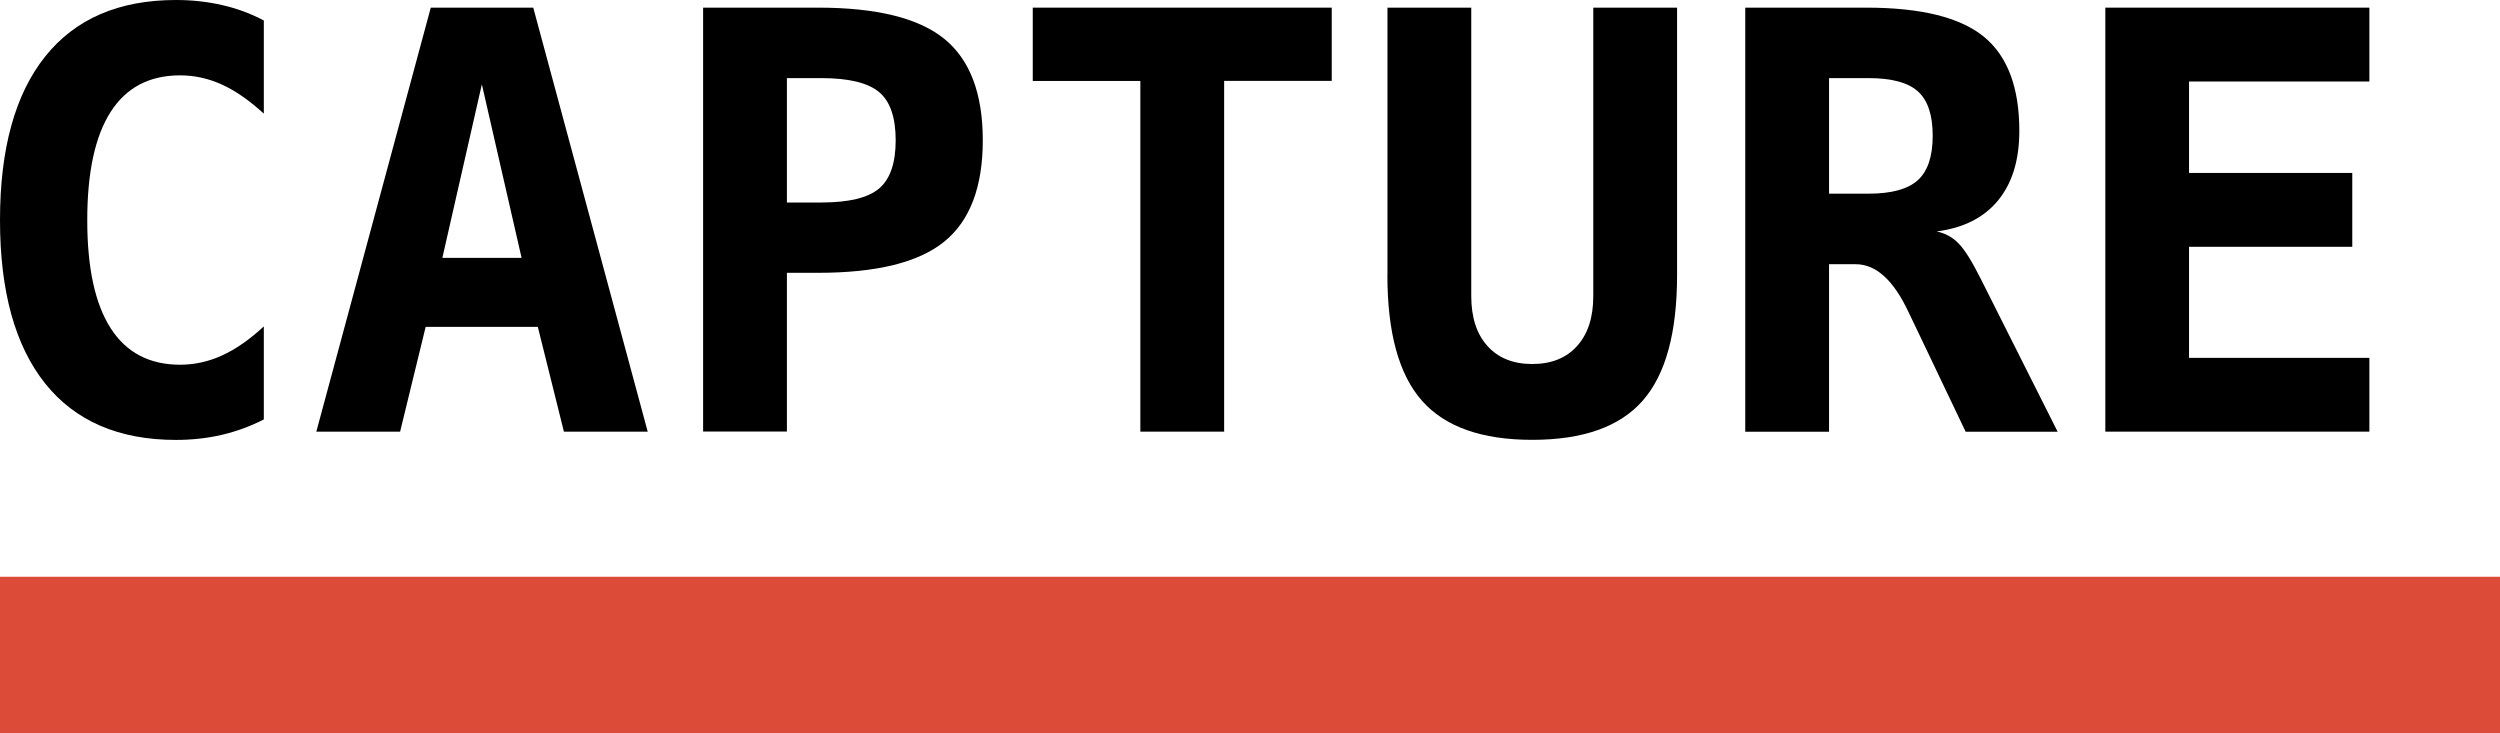
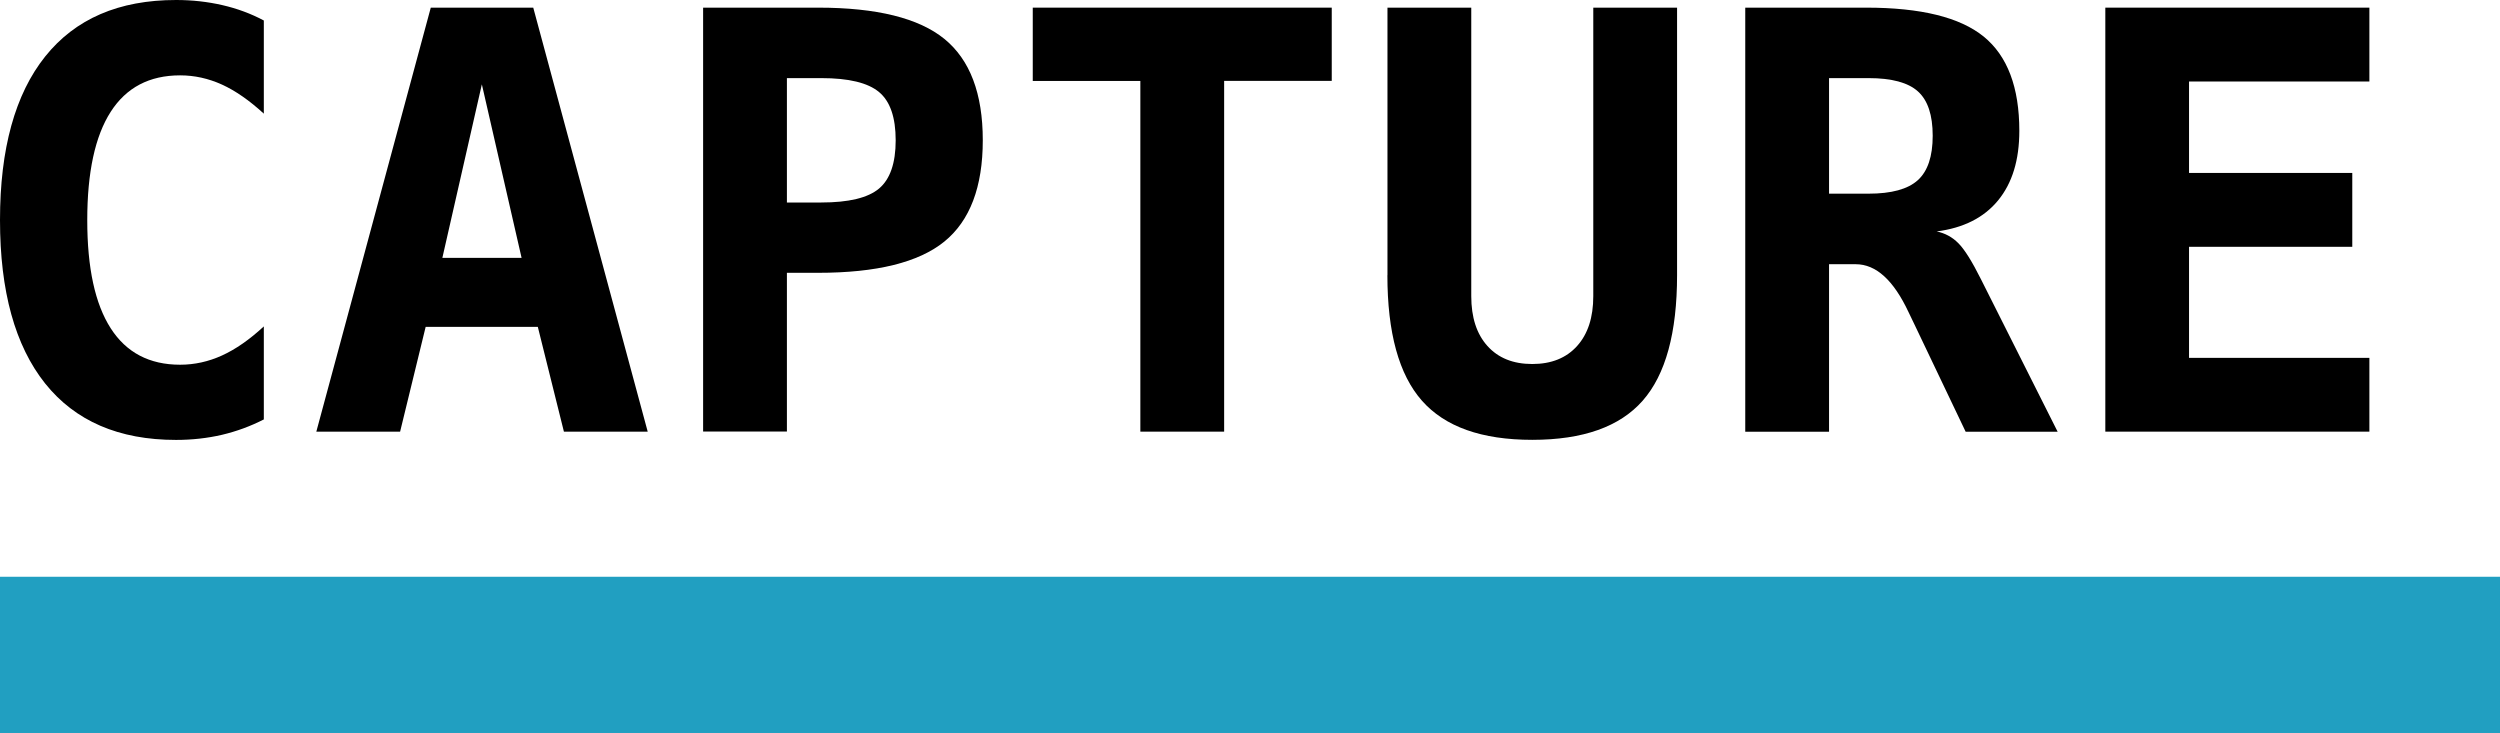
<svg xmlns="http://www.w3.org/2000/svg" id="Layer_1" data-name="Layer 1" viewBox="0 0 317.16 92.99">
  <defs>
    <style>
      .cls-1 {
-         fill: #dc4a38;
+         fill: #219fc1;
      }
    </style>
  </defs>
  <rect class="cls-1" y="73.17" width="317.16" height="19.82" />
  <g>
    <path d="M33.47,53.21c-1.68.86-3.45,1.51-5.3,1.95-1.85.43-3.79.65-5.84.65-7.25,0-12.79-2.39-16.61-7.17C1.91,43.85,0,36.95,0,27.92S1.91,11.95,5.73,7.17C9.55,2.39,15.08,0,22.34,0c2.04,0,4,.22,5.87.65,1.87.43,3.63,1.08,5.26,1.95v11.82c-1.83-1.68-3.6-2.91-5.31-3.69-1.72-.78-3.49-1.17-5.31-1.17-3.89,0-6.83,1.54-8.81,4.63-1.98,3.09-2.97,7.67-2.97,13.74s.99,10.62,2.97,13.71c1.98,3.09,4.92,4.63,8.81,4.63,1.82,0,3.6-.39,5.31-1.17,1.72-.78,3.49-2.01,5.31-3.69v11.82Z" />
    <path d="M54.65.97h13l14.52,53.79h-10.63l-3.31-13.29h-14.23l-3.24,13.29h-10.63L54.65.97ZM61.13,10.7l-5.01,22.01h10.05l-5.04-22.01Z" />
    <path d="M89.2.97h14.59c7.42,0,12.76,1.32,16.01,3.96s4.88,6.93,4.88,12.86-1.63,10.22-4.88,12.86c-3.25,2.64-8.59,3.96-16.01,3.96h-3.96v20.14h-10.63V.97ZM99.83,9.91v15.78h4.36c3.48,0,5.93-.59,7.33-1.77,1.4-1.18,2.11-3.22,2.11-6.12s-.7-4.95-2.11-6.12c-1.41-1.18-3.85-1.77-7.33-1.77h-4.36Z" />
    <path d="M155.3,54.76h-10.63V10.27h-13.65V.97h37.93v9.29h-13.65v44.49Z" />
    <path d="M176.02,34.91V.97h10.63v36.6c0,2.69.68,4.8,2.05,6.32,1.37,1.53,3.27,2.29,5.69,2.29s4.32-.76,5.69-2.29c1.37-1.52,2.05-3.63,2.05-6.32V.97h10.63v33.94c0,7.3-1.45,12.61-4.36,15.92-2.91,3.31-7.58,4.97-14.01,4.97s-11.08-1.66-14-4.97-4.38-8.62-4.38-15.92Z" />
    <path d="M245.69,29.36c1.06.22,1.98.71,2.76,1.5.78.78,1.73,2.3,2.86,4.56l9.73,19.35h-11.67l-6.48-13.58c-.19-.38-.44-.91-.76-1.58-1.9-4.06-4.13-6.09-6.7-6.09h-3.39v21.25h-10.63V.97h15.35c6.92,0,11.88,1.22,14.9,3.67,3.01,2.45,4.52,6.44,4.52,11.96,0,3.7-.9,6.64-2.7,8.83-1.8,2.19-4.39,3.49-7.78,3.93ZM232.04,9.91v14.66h5.01c2.91,0,4.99-.57,6.25-1.71,1.26-1.14,1.89-3.02,1.89-5.64s-.62-4.49-1.87-5.62c-1.25-1.13-3.34-1.69-6.27-1.69h-5.01Z" />
    <path d="M300.59,54.76h-33.5V.97h33.5v9.37h-22.88v11.6h20.71v9.37h-20.71v14.09h22.88v9.37Z" />
  </g>
</svg>
